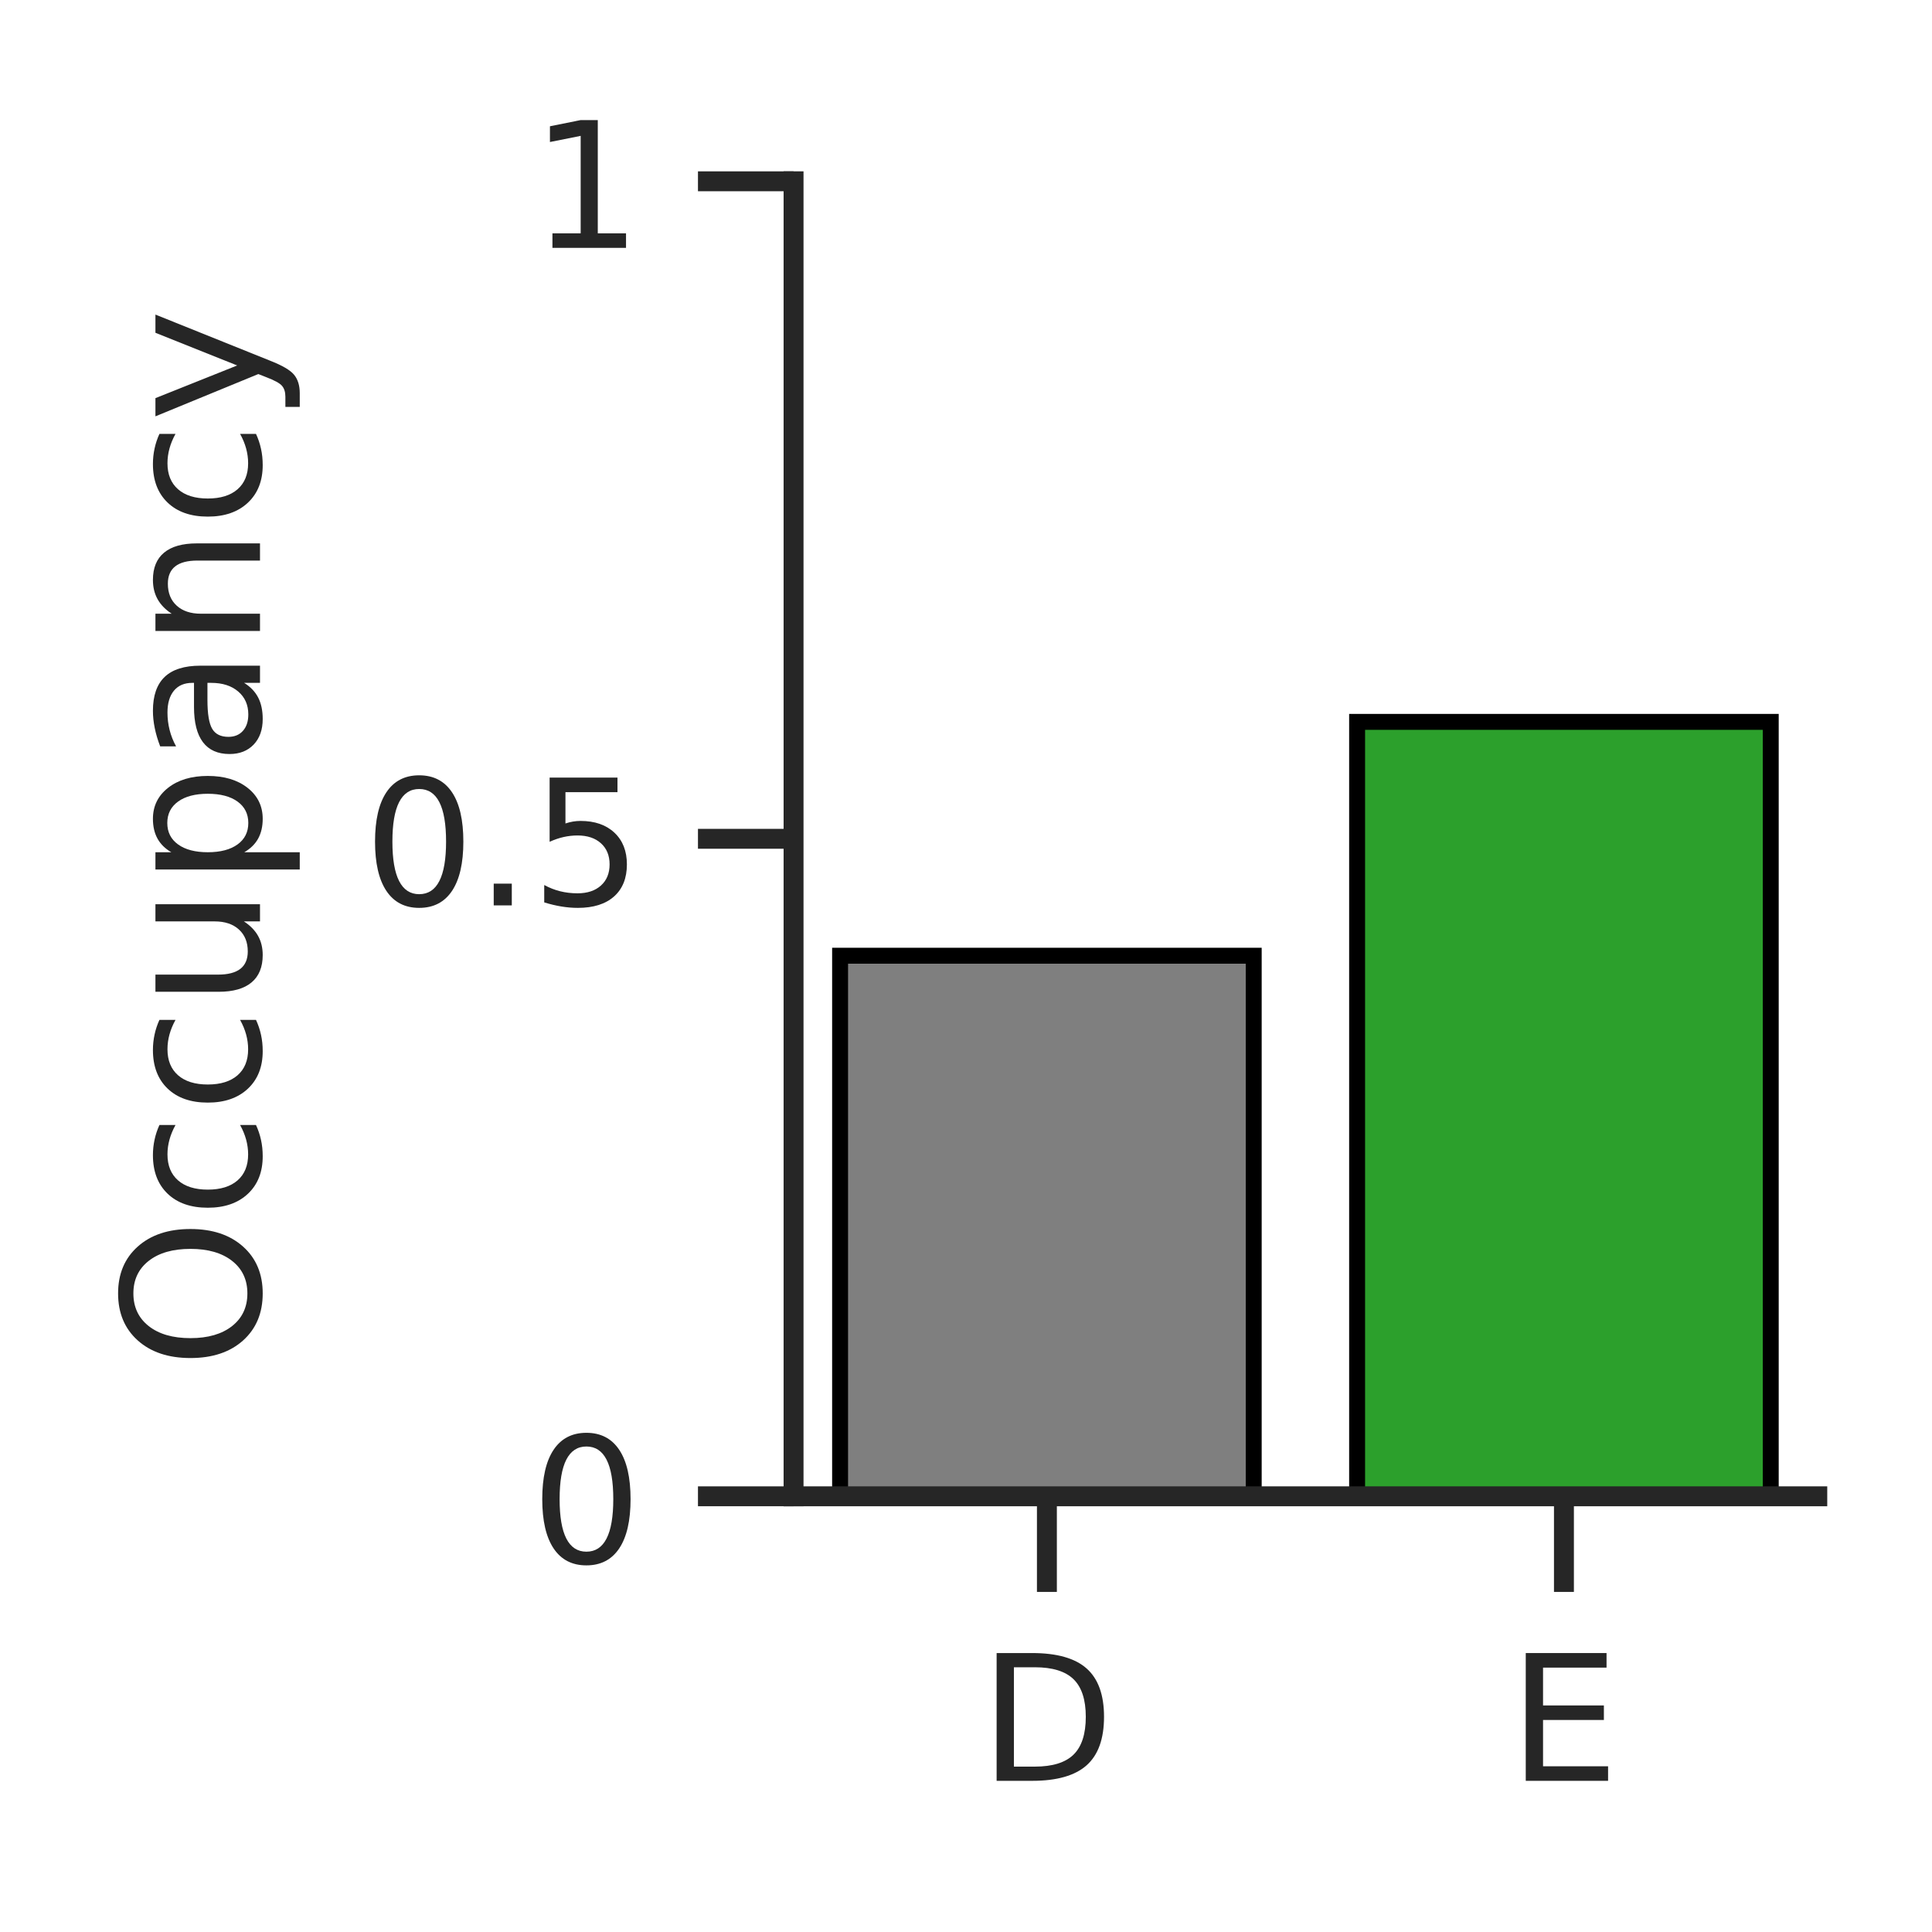
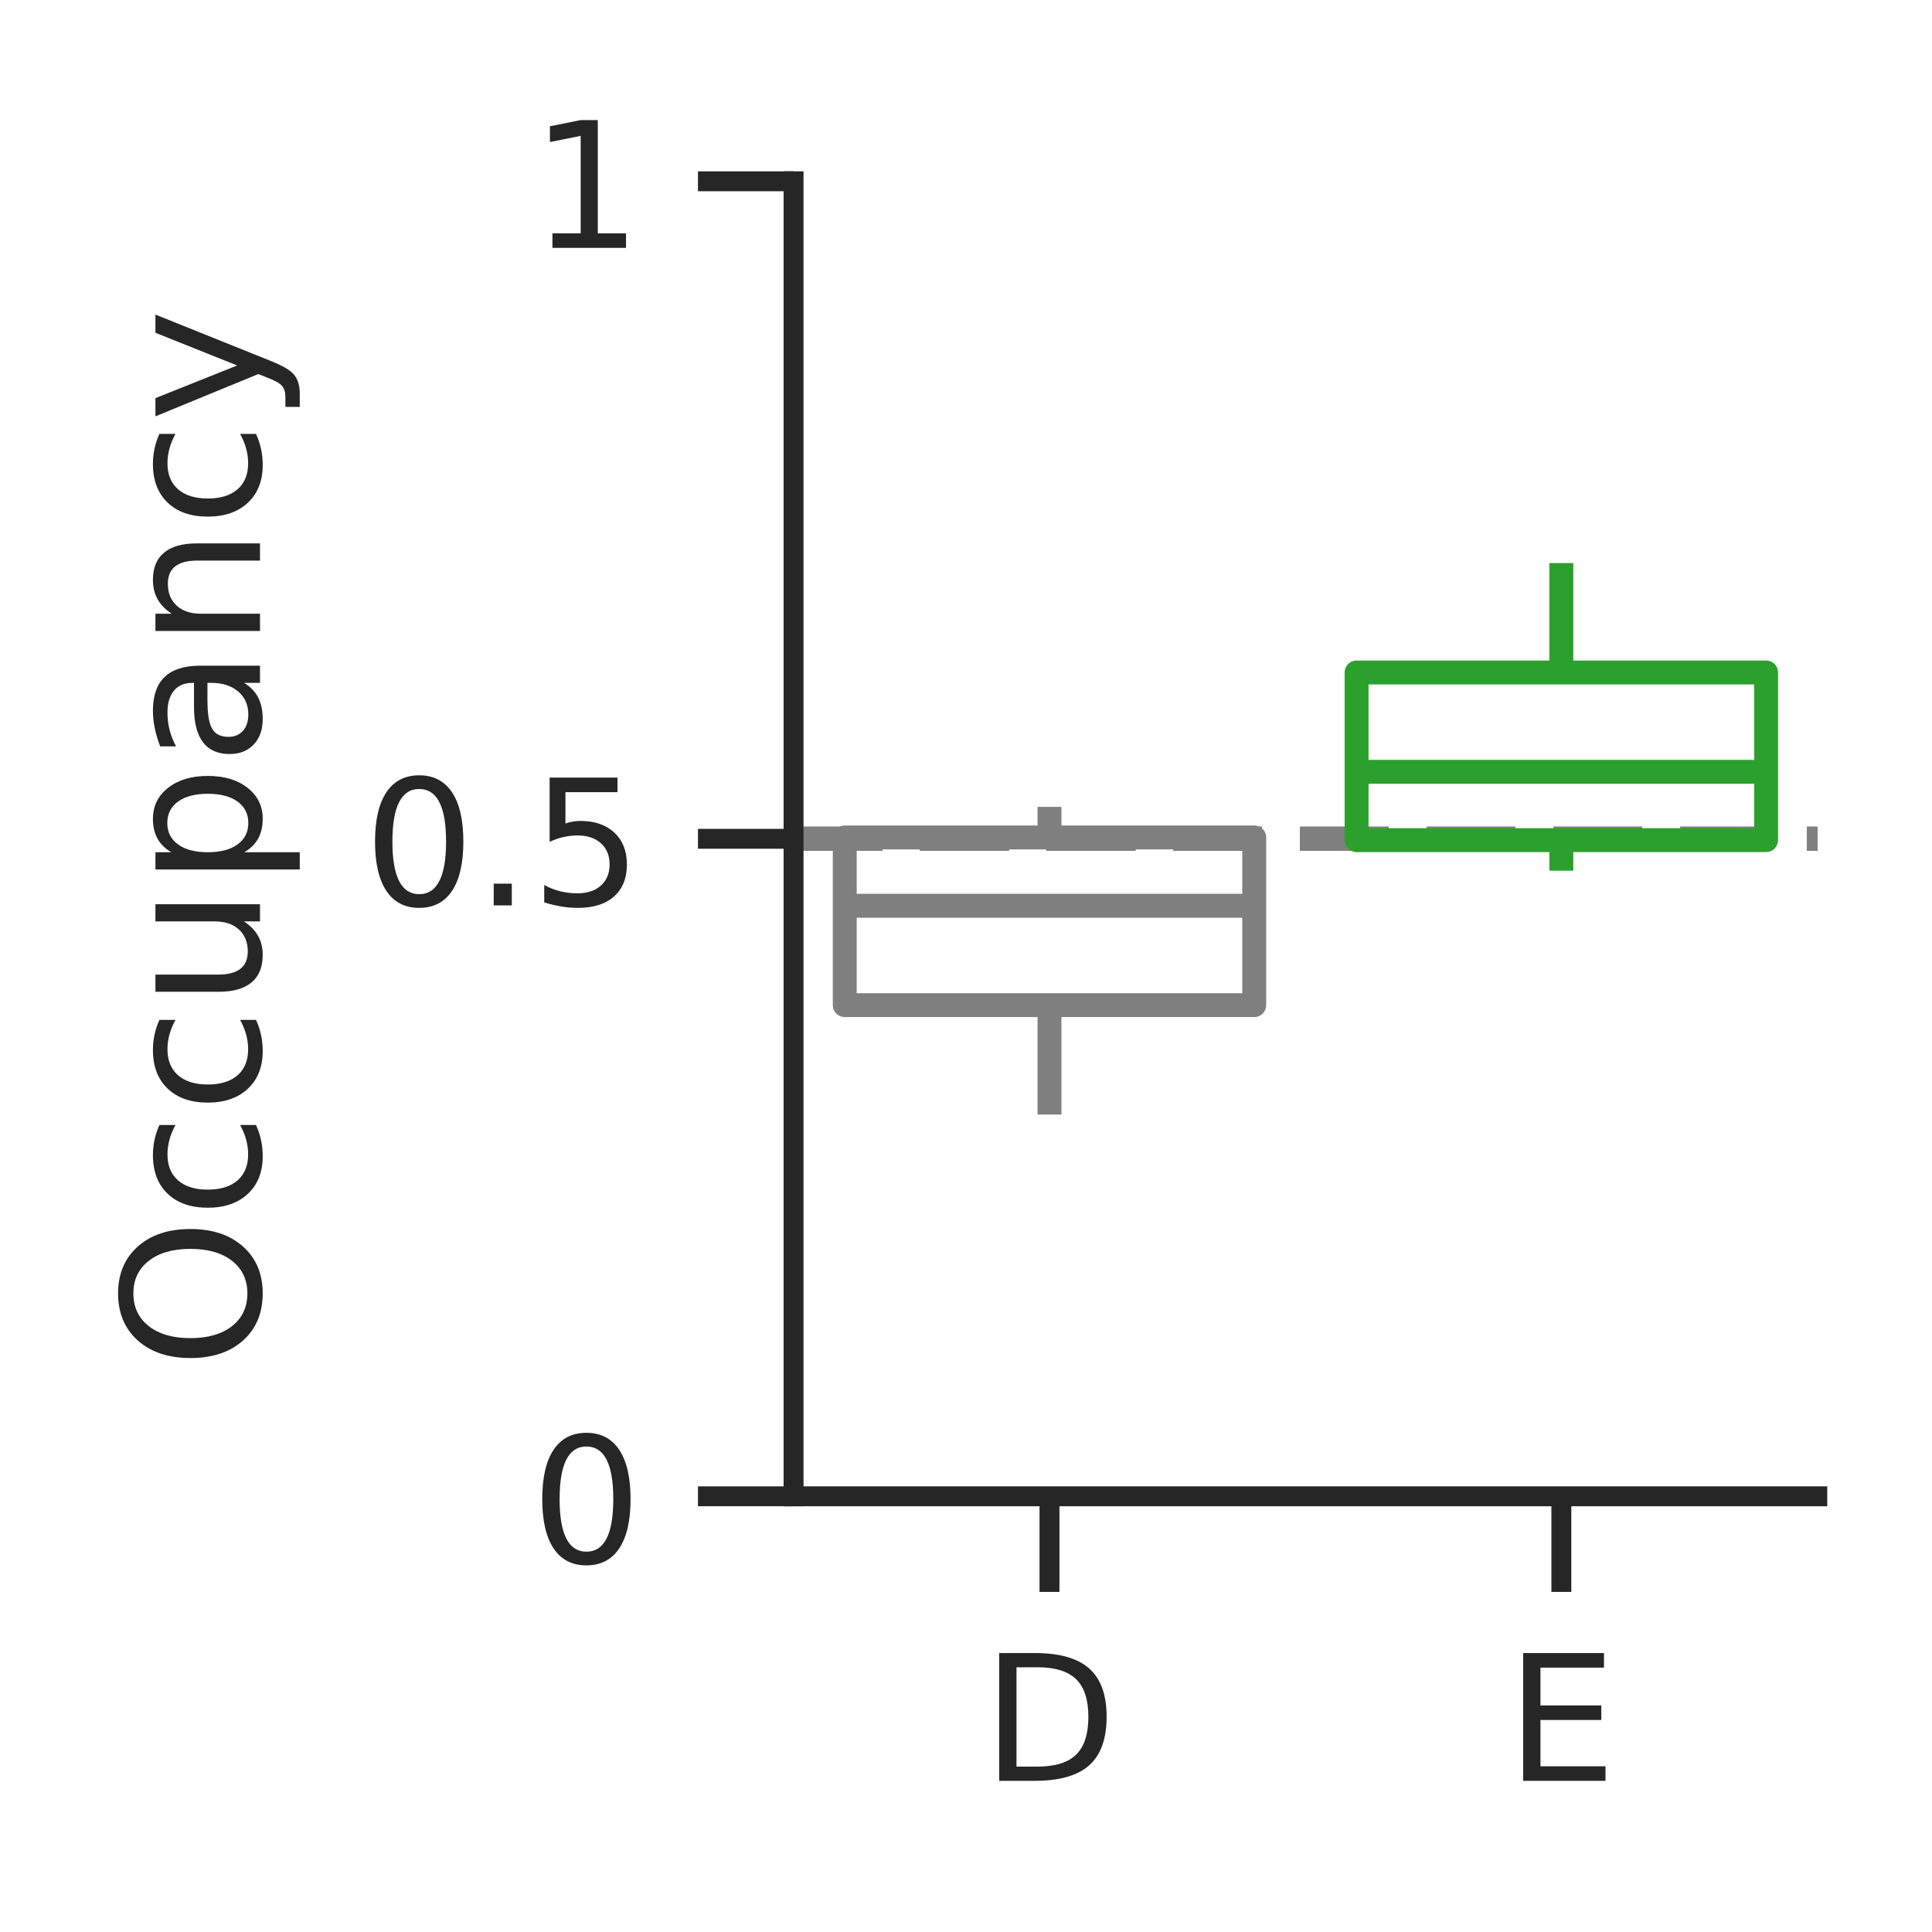
<svg xmlns="http://www.w3.org/2000/svg" xmlns:xlink="http://www.w3.org/1999/xlink" width="121.26pt" height="121.26pt" viewBox="0 0 121.26 121.26" version="1.1">
  <defs>
    <style type="text/css">*{stroke-linejoin: round; stroke-linecap: butt}</style>
  </defs>
  <g id="figure_1">
    <g id="patch_1">
      <path d="M 0 121.26  L 121.26 121.26  L 121.26 0  L 0 0  z " style="fill: #ffffff" />
    </g>
    <g id="axes_1">
      <g id="patch_2">
        <path d="M 49.807 93.914  L 114.06 93.914  L 114.06 11.379  L 49.807 11.379  z " style="fill: #ffffff" />
      </g>
      <g id="matplotlib.axis_1">
        <g id="xtick_1">
          <g id="line2d_1">
            <defs>
-               <path id="m52aa19e342" d="M 0 0  L 0 6  " style="stroke: #262626; stroke-width: 1.25" />
+               <path id="m194382b6f7" d="M 0 0  L 0 6  " style="stroke: #262626; stroke-width: 1.25" />
            </defs>
            <g>
-               <use xlink:href="#m52aa19e342" x="65.708" y="93.914" style="fill: #262626; stroke: #262626; stroke-width: 1.25" />
+               <use xlink:href="#m194382b6f7" x="65.87" y="93.914" style="fill: #262626; stroke: #262626; stroke-width: 1.25" />
            </g>
          </g>
          <g id="text_1">
-             <g style="fill: #262626" transform="translate(61.47302 111.7719) scale(0.11 -0.11)">
+             <g style="fill: #262626" transform="translate(61.63527 111.7719) scale(0.11 -0.11)">
              <defs>
                <path id="DejaVuSans-44" d="M 1259 4147  L 1259 519  L 2022 519  Q 2988 519 3436 956  Q 3884 1394 3884 2338  Q 3884 3275 3436 3711  Q 2988 4147 2022 4147  L 1259 4147  z M 628 4666  L 1925 4666  Q 3281 4666 3915 4102  Q 4550 3538 4550 2338  Q 4550 1131 3912 565  Q 3275 0 1925 0  L 628 0  L 628 4666  z " transform="scale(0.015625)" />
              </defs>
              <use xlink:href="#DejaVuSans-44" />
            </g>
          </g>
        </g>
        <g id="xtick_2">
          <g id="line2d_2">
            <g>
-               <use xlink:href="#m52aa19e342" x="98.159" y="93.914" style="fill: #262626; stroke: #262626; stroke-width: 1.25" />
+               <use xlink:href="#m194382b6f7" x="97.996" y="93.914" style="fill: #262626; stroke: #262626; stroke-width: 1.25" />
            </g>
          </g>
          <g id="text_2">
-             <g style="fill: #262626" transform="translate(94.68338 111.7719) scale(0.11 -0.11)">
+             <g style="fill: #262626" transform="translate(94.52112 111.7719) scale(0.11 -0.11)">
              <defs>
                <path id="DejaVuSans-45" d="M 628 4666  L 3578 4666  L 3578 4134  L 1259 4134  L 1259 2753  L 3481 2753  L 3481 2222  L 1259 2222  L 1259 531  L 3634 531  L 3634 0  L 628 0  L 628 4666  z " transform="scale(0.015625)" />
              </defs>
              <use xlink:href="#DejaVuSans-45" />
            </g>
          </g>
        </g>
      </g>
      <g id="matplotlib.axis_2">
        <g id="ytick_1">
          <g id="line2d_3">
            <defs>
-               <path id="md835ec1c48" d="M 0 0  L -6 0  " style="stroke: #262626; stroke-width: 1.25" />
+               <path id="mf5848c1bbc" d="M 0 0  L -6 0  " style="stroke: #262626; stroke-width: 1.25" />
            </defs>
            <g>
-               <use xlink:href="#md835ec1c48" x="49.807" y="93.914" style="fill: #262626; stroke: #262626; stroke-width: 1.25" />
+               <use xlink:href="#mf5848c1bbc" x="49.807" y="93.914" style="fill: #262626; stroke: #262626; stroke-width: 1.25" />
            </g>
          </g>
          <g id="text_3">
            <g style="fill: #262626" transform="translate(33.30844 98.09272) scale(0.11 -0.11)">
              <defs>
                <path id="DejaVuSans-30" d="M 2034 4250  Q 1547 4250 1301 3770  Q 1056 3291 1056 2328  Q 1056 1369 1301 889  Q 1547 409 2034 409  Q 2525 409 2770 889  Q 3016 1369 3016 2328  Q 3016 3291 2770 3770  Q 2525 4250 2034 4250  z M 2034 4750  Q 2819 4750 3233 4129  Q 3647 3509 3647 2328  Q 3647 1150 3233 529  Q 2819 -91 2034 -91  Q 1250 -91 836 529  Q 422 1150 422 2328  Q 422 3509 836 4129  Q 1250 4750 2034 4750  z " transform="scale(0.015625)" />
              </defs>
              <use xlink:href="#DejaVuSans-30" />
            </g>
          </g>
        </g>
        <g id="ytick_2">
          <g id="line2d_4">
            <g>
-               <use xlink:href="#md835ec1c48" x="49.807" y="52.646" style="fill: #262626; stroke: #262626; stroke-width: 1.25" />
+               <use xlink:href="#mf5848c1bbc" x="49.807" y="52.646" style="fill: #262626; stroke: #262626; stroke-width: 1.25" />
            </g>
          </g>
          <g id="text_4">
            <g style="fill: #262626" transform="translate(22.81375 56.8255) scale(0.11 -0.11)">
              <defs>
                <path id="DejaVuSans-2e" d="M 684 794  L 1344 794  L 1344 0  L 684 0  L 684 794  z " transform="scale(0.015625)" />
                <path id="DejaVuSans-35" d="M 691 4666  L 3169 4666  L 3169 4134  L 1269 4134  L 1269 2991  Q 1406 3038 1543 3061  Q 1681 3084 1819 3084  Q 2600 3084 3056 2656  Q 3513 2228 3513 1497  Q 3513 744 3044 326  Q 2575 -91 1722 -91  Q 1428 -91 1123 -41  Q 819 9 494 109  L 494 744  Q 775 591 1075 516  Q 1375 441 1709 441  Q 2250 441 2565 725  Q 2881 1009 2881 1497  Q 2881 1984 2565 2268  Q 2250 2553 1709 2553  Q 1456 2553 1204 2497  Q 953 2441 691 2322  L 691 4666  z " transform="scale(0.015625)" />
              </defs>
              <use xlink:href="#DejaVuSans-30" />
              <use xlink:href="#DejaVuSans-2e" transform="translate(63.62305 0)" />
              <use xlink:href="#DejaVuSans-35" transform="translate(95.41016 0)" />
            </g>
          </g>
        </g>
        <g id="ytick_3">
          <g id="line2d_5">
            <g>
-               <use xlink:href="#md835ec1c48" x="49.807" y="11.379" style="fill: #262626; stroke: #262626; stroke-width: 1.25" />
+               <use xlink:href="#mf5848c1bbc" x="49.807" y="11.379" style="fill: #262626; stroke: #262626; stroke-width: 1.25" />
            </g>
          </g>
          <g id="text_5">
            <g style="fill: #262626" transform="translate(33.30844 15.55828) scale(0.11 -0.11)">
              <defs>
                <path id="DejaVuSans-31" d="M 794 531  L 1825 531  L 1825 4091  L 703 3866  L 703 4441  L 1819 4666  L 2450 4666  L 2450 531  L 3481 531  L 3481 0  L 794 0  L 794 531  z " transform="scale(0.015625)" />
              </defs>
              <use xlink:href="#DejaVuSans-31" />
            </g>
          </g>
        </g>
        <g id="text_6">
          <g style="fill: #262626" transform="translate(16.31812 85.90886) rotate(-90) scale(0.12 -0.12)">
            <defs>
              <path id="DejaVuSans-4f" d="M 2522 4238  Q 1834 4238 1429 3725  Q 1025 3213 1025 2328  Q 1025 1447 1429 934  Q 1834 422 2522 422  Q 3209 422 3611 934  Q 4013 1447 4013 2328  Q 4013 3213 3611 3725  Q 3209 4238 2522 4238  z M 2522 4750  Q 3503 4750 4090 4092  Q 4678 3434 4678 2328  Q 4678 1225 4090 567  Q 3503 -91 2522 -91  Q 1538 -91 948 565  Q 359 1222 359 2328  Q 359 3434 948 4092  Q 1538 4750 2522 4750  z " transform="scale(0.015625)" />
              <path id="DejaVuSans-63" d="M 3122 3366  L 3122 2828  Q 2878 2963 2633 3030  Q 2388 3097 2138 3097  Q 1578 3097 1268 2742  Q 959 2388 959 1747  Q 959 1106 1268 751  Q 1578 397 2138 397  Q 2388 397 2633 464  Q 2878 531 3122 666  L 3122 134  Q 2881 22 2623 -34  Q 2366 -91 2075 -91  Q 1284 -91 818 406  Q 353 903 353 1747  Q 353 2603 823 3093  Q 1294 3584 2113 3584  Q 2378 3584 2631 3529  Q 2884 3475 3122 3366  z " transform="scale(0.015625)" />
              <path id="DejaVuSans-75" d="M 544 1381  L 544 3500  L 1119 3500  L 1119 1403  Q 1119 906 1312 657  Q 1506 409 1894 409  Q 2359 409 2629 706  Q 2900 1003 2900 1516  L 2900 3500  L 3475 3500  L 3475 0  L 2900 0  L 2900 538  Q 2691 219 2414 64  Q 2138 -91 1772 -91  Q 1169 -91 856 284  Q 544 659 544 1381  z M 1991 3584  L 1991 3584  z " transform="scale(0.015625)" />
              <path id="DejaVuSans-70" d="M 1159 525  L 1159 -1331  L 581 -1331  L 581 3500  L 1159 3500  L 1159 2969  Q 1341 3281 1617 3432  Q 1894 3584 2278 3584  Q 2916 3584 3314 3078  Q 3713 2572 3713 1747  Q 3713 922 3314 415  Q 2916 -91 2278 -91  Q 1894 -91 1617 61  Q 1341 213 1159 525  z M 3116 1747  Q 3116 2381 2855 2742  Q 2594 3103 2138 3103  Q 1681 3103 1420 2742  Q 1159 2381 1159 1747  Q 1159 1113 1420 752  Q 1681 391 2138 391  Q 2594 391 2855 752  Q 3116 1113 3116 1747  z " transform="scale(0.015625)" />
              <path id="DejaVuSans-61" d="M 2194 1759  Q 1497 1759 1228 1600  Q 959 1441 959 1056  Q 959 750 1161 570  Q 1363 391 1709 391  Q 2188 391 2477 730  Q 2766 1069 2766 1631  L 2766 1759  L 2194 1759  z M 3341 1997  L 3341 0  L 2766 0  L 2766 531  Q 2569 213 2275 61  Q 1981 -91 1556 -91  Q 1019 -91 701 211  Q 384 513 384 1019  Q 384 1609 779 1909  Q 1175 2209 1959 2209  L 2766 2209  L 2766 2266  Q 2766 2663 2505 2880  Q 2244 3097 1772 3097  Q 1472 3097 1187 3025  Q 903 2953 641 2809  L 641 3341  Q 956 3463 1253 3523  Q 1550 3584 1831 3584  Q 2591 3584 2966 3190  Q 3341 2797 3341 1997  z " transform="scale(0.015625)" />
              <path id="DejaVuSans-6e" d="M 3513 2113  L 3513 0  L 2938 0  L 2938 2094  Q 2938 2591 2744 2837  Q 2550 3084 2163 3084  Q 1697 3084 1428 2787  Q 1159 2491 1159 1978  L 1159 0  L 581 0  L 581 3500  L 1159 3500  L 1159 2956  Q 1366 3272 1645 3428  Q 1925 3584 2291 3584  Q 2894 3584 3203 3211  Q 3513 2838 3513 2113  z " transform="scale(0.015625)" />
              <path id="DejaVuSans-79" d="M 2059 -325  Q 1816 -950 1584 -1140  Q 1353 -1331 966 -1331  L 506 -1331  L 506 -850  L 844 -850  Q 1081 -850 1212 -737  Q 1344 -625 1503 -206  L 1606 56  L 191 3500  L 800 3500  L 1894 763  L 2988 3500  L 3597 3500  L 2059 -325  z " transform="scale(0.015625)" />
            </defs>
            <use xlink:href="#DejaVuSans-4f" />
            <use xlink:href="#DejaVuSans-63" transform="translate(78.71094 0)" />
            <use xlink:href="#DejaVuSans-63" transform="translate(133.6914 0)" />
            <use xlink:href="#DejaVuSans-75" transform="translate(188.6719 0)" />
            <use xlink:href="#DejaVuSans-70" transform="translate(252.0508 0)" />
            <use xlink:href="#DejaVuSans-61" transform="translate(315.5273 0)" />
            <use xlink:href="#DejaVuSans-6e" transform="translate(376.8066 0)" />
            <use xlink:href="#DejaVuSans-63" transform="translate(440.1855 0)" />
            <use xlink:href="#DejaVuSans-79" transform="translate(495.166 0)" />
          </g>
        </g>
      </g>
+       <g id="line2d_6">
+         <path d="M 49.807 52.646  L 114.06 52.646  " clip-path="url(#p499b9b9bb4)" style="fill: none; stroke-dasharray: 5.55,2.4; stroke-dashoffset: 0; stroke: #7f7f7f; stroke-width: 1.5" />
+       </g>
+       <g id="line2d_7">
+         <path d="M 49.807 52.646  L 114.06 52.646  " clip-path="url(#p499b9b9bb4)" style="fill: none; stroke-dasharray: 5.55,2.4; stroke-dashoffset: 0; stroke: #7f7f7f; stroke-width: 1.5" />
+       </g>
+       <g id="line2d_8">
+         <path d="M 49.807 52.646  L 114.06 52.646  " clip-path="url(#p499b9b9bb4)" style="fill: none; stroke-dasharray: 5.55,2.4; stroke-dashoffset: 0; stroke: #7f7f7f; stroke-width: 1.5" />
+       </g>
+       <g id="line2d_9">
+         <path d="M 49.807 52.646  L 114.06 52.646  " clip-path="url(#p499b9b9bb4)" style="fill: none; stroke-dasharray: 5.55,2.4; stroke-dashoffset: 0; stroke: #7f7f7f; stroke-width: 1.5" />
+       </g>
+       <g id="line2d_10">
+         <path d="M 49.807 52.646  L 114.06 52.646  " clip-path="url(#p499b9b9bb4)" style="fill: none; stroke-dasharray: 5.55,2.4; stroke-dashoffset: 0; stroke: #7f7f7f; stroke-width: 1.5" />
+       </g>
+       <g id="line2d_11">
+         <path d="M 49.807 52.646  L 114.06 52.646  " clip-path="url(#p499b9b9bb4)" style="fill: none; stroke-dasharray: 5.55,2.4; stroke-dashoffset: 0; stroke: #7f7f7f; stroke-width: 1.5" />
+       </g>
+       <g id="line2d_12">
+         <path d="M 49.807 52.646  L 114.06 52.646  " clip-path="url(#p499b9b9bb4)" style="fill: none; stroke-dasharray: 5.55,2.4; stroke-dashoffset: 0; stroke: #7f7f7f; stroke-width: 1.5" />
+       </g>
+       <g id="line2d_13">
+         <path d="M 49.807 52.646  L 114.06 52.646  " clip-path="url(#p499b9b9bb4)" style="fill: none; stroke-dasharray: 5.55,2.4; stroke-dashoffset: 0; stroke: #7f7f7f; stroke-width: 1.5" />
+       </g>
+       <g id="line2d_14">
+         <path d="M 49.807 52.646  L 114.06 52.646  " clip-path="url(#p499b9b9bb4)" style="fill: none; stroke-dasharray: 5.55,2.4; stroke-dashoffset: 0; stroke: #7f7f7f; stroke-width: 1.5" />
+       </g>
+       <g id="line2d_15">
+         <path d="M 49.807 52.646  L 114.06 52.646  " clip-path="url(#p499b9b9bb4)" style="fill: none; stroke-dasharray: 5.55,2.4; stroke-dashoffset: 0; stroke: #7f7f7f; stroke-width: 1.5" />
+       </g>
+       <g id="line2d_16">
+         <path d="M 53.02 63.086  L 78.721 63.086  L 78.721 52.562  L 53.02 52.562  L 53.02 63.086  " clip-path="url(#p499b9b9bb4)" style="fill: none; stroke: #7f7f7f; stroke-width: 1.5; stroke-linecap: round" />
+       </g>
+       <g id="line2d_17">
+         <path d="M 65.87 63.086  L 65.87 69.953  " clip-path="url(#p499b9b9bb4)" style="fill: none; stroke: #7f7f7f; stroke-width: 1.5" />
+       </g>
+       <g id="line2d_18">
+         <path d="M 65.87 52.562  L 65.87 50.644  " clip-path="url(#p499b9b9bb4)" style="fill: none; stroke: #7f7f7f; stroke-width: 1.5" />
+       </g>
+       <g id="line2d_19">
+         <path d="M 85.146 52.731  L 110.847 52.731  L 110.847 42.207  L 85.146 42.207  L 85.146 52.731  " clip-path="url(#p499b9b9bb4)" style="fill: none; stroke: #2ca02c; stroke-width: 1.5; stroke-linecap: round" />
+       </g>
+       <g id="line2d_20">
+         <path d="M 97.996 52.731  L 97.996 54.649  " clip-path="url(#p499b9b9bb4)" style="fill: none; stroke: #2ca02c; stroke-width: 1.5" />
+       </g>
+       <g id="line2d_21">
+         <path d="M 97.996 42.207  L 97.996 35.34  " clip-path="url(#p499b9b9bb4)" style="fill: none; stroke: #2ca02c; stroke-width: 1.5" />
+       </g>
+       <g id="line2d_22">
+         <path d="M 53.02 56.85  L 78.721 56.85  " clip-path="url(#p499b9b9bb4)" style="fill: none; stroke: #7f7f7f; stroke-width: 1.5" />
+       </g>
+       <g id="line2d_23">
+         <path d="M 85.146 48.443  L 110.847 48.443  " clip-path="url(#p499b9b9bb4)" style="fill: none; stroke: #2ca02c; stroke-width: 1.5" />
+       </g>
      <g id="patch_3">
-         <path d="M 52.728 93.914  L 78.688 93.914  L 78.688 59.985  L 52.728 59.985  z " clip-path="url(#pfb0a6e36be)" style="fill: #7f7f7f; stroke: #000000; stroke-linejoin: miter" />
+         <path d="M 49.807 93.914  L 49.807 11.379  " style="fill: none; stroke: #262626; stroke-width: 1.25; stroke-linejoin: miter; stroke-linecap: square" />
      </g>
      <g id="patch_4">
-         <path d="M 85.178 93.914  L 111.139 93.914  L 111.139 45.308  L 85.178 45.308  z " clip-path="url(#pfb0a6e36be)" style="fill: #2ca02c; stroke: #000000; stroke-linejoin: miter" />
-       </g>
-       <g id="patch_5">
-         <path d="M 49.807 93.914  L 49.807 11.379  " style="fill: none; stroke: #262626; stroke-width: 1.25; stroke-linejoin: miter; stroke-linecap: square" />
-       </g>
-       <g id="patch_6">
        <path d="M 49.807 93.914  L 114.06 93.914  " style="fill: none; stroke: #262626; stroke-width: 1.25; stroke-linejoin: miter; stroke-linecap: square" />
      </g>
    </g>
  </g>
  <defs>
-     <clipPath id="pfb0a6e36be">
+     <clipPath id="p499b9b9bb4">
      <rect x="49.807" y="11.379" width="64.252" height="82.534" />
    </clipPath>
  </defs>
</svg>
